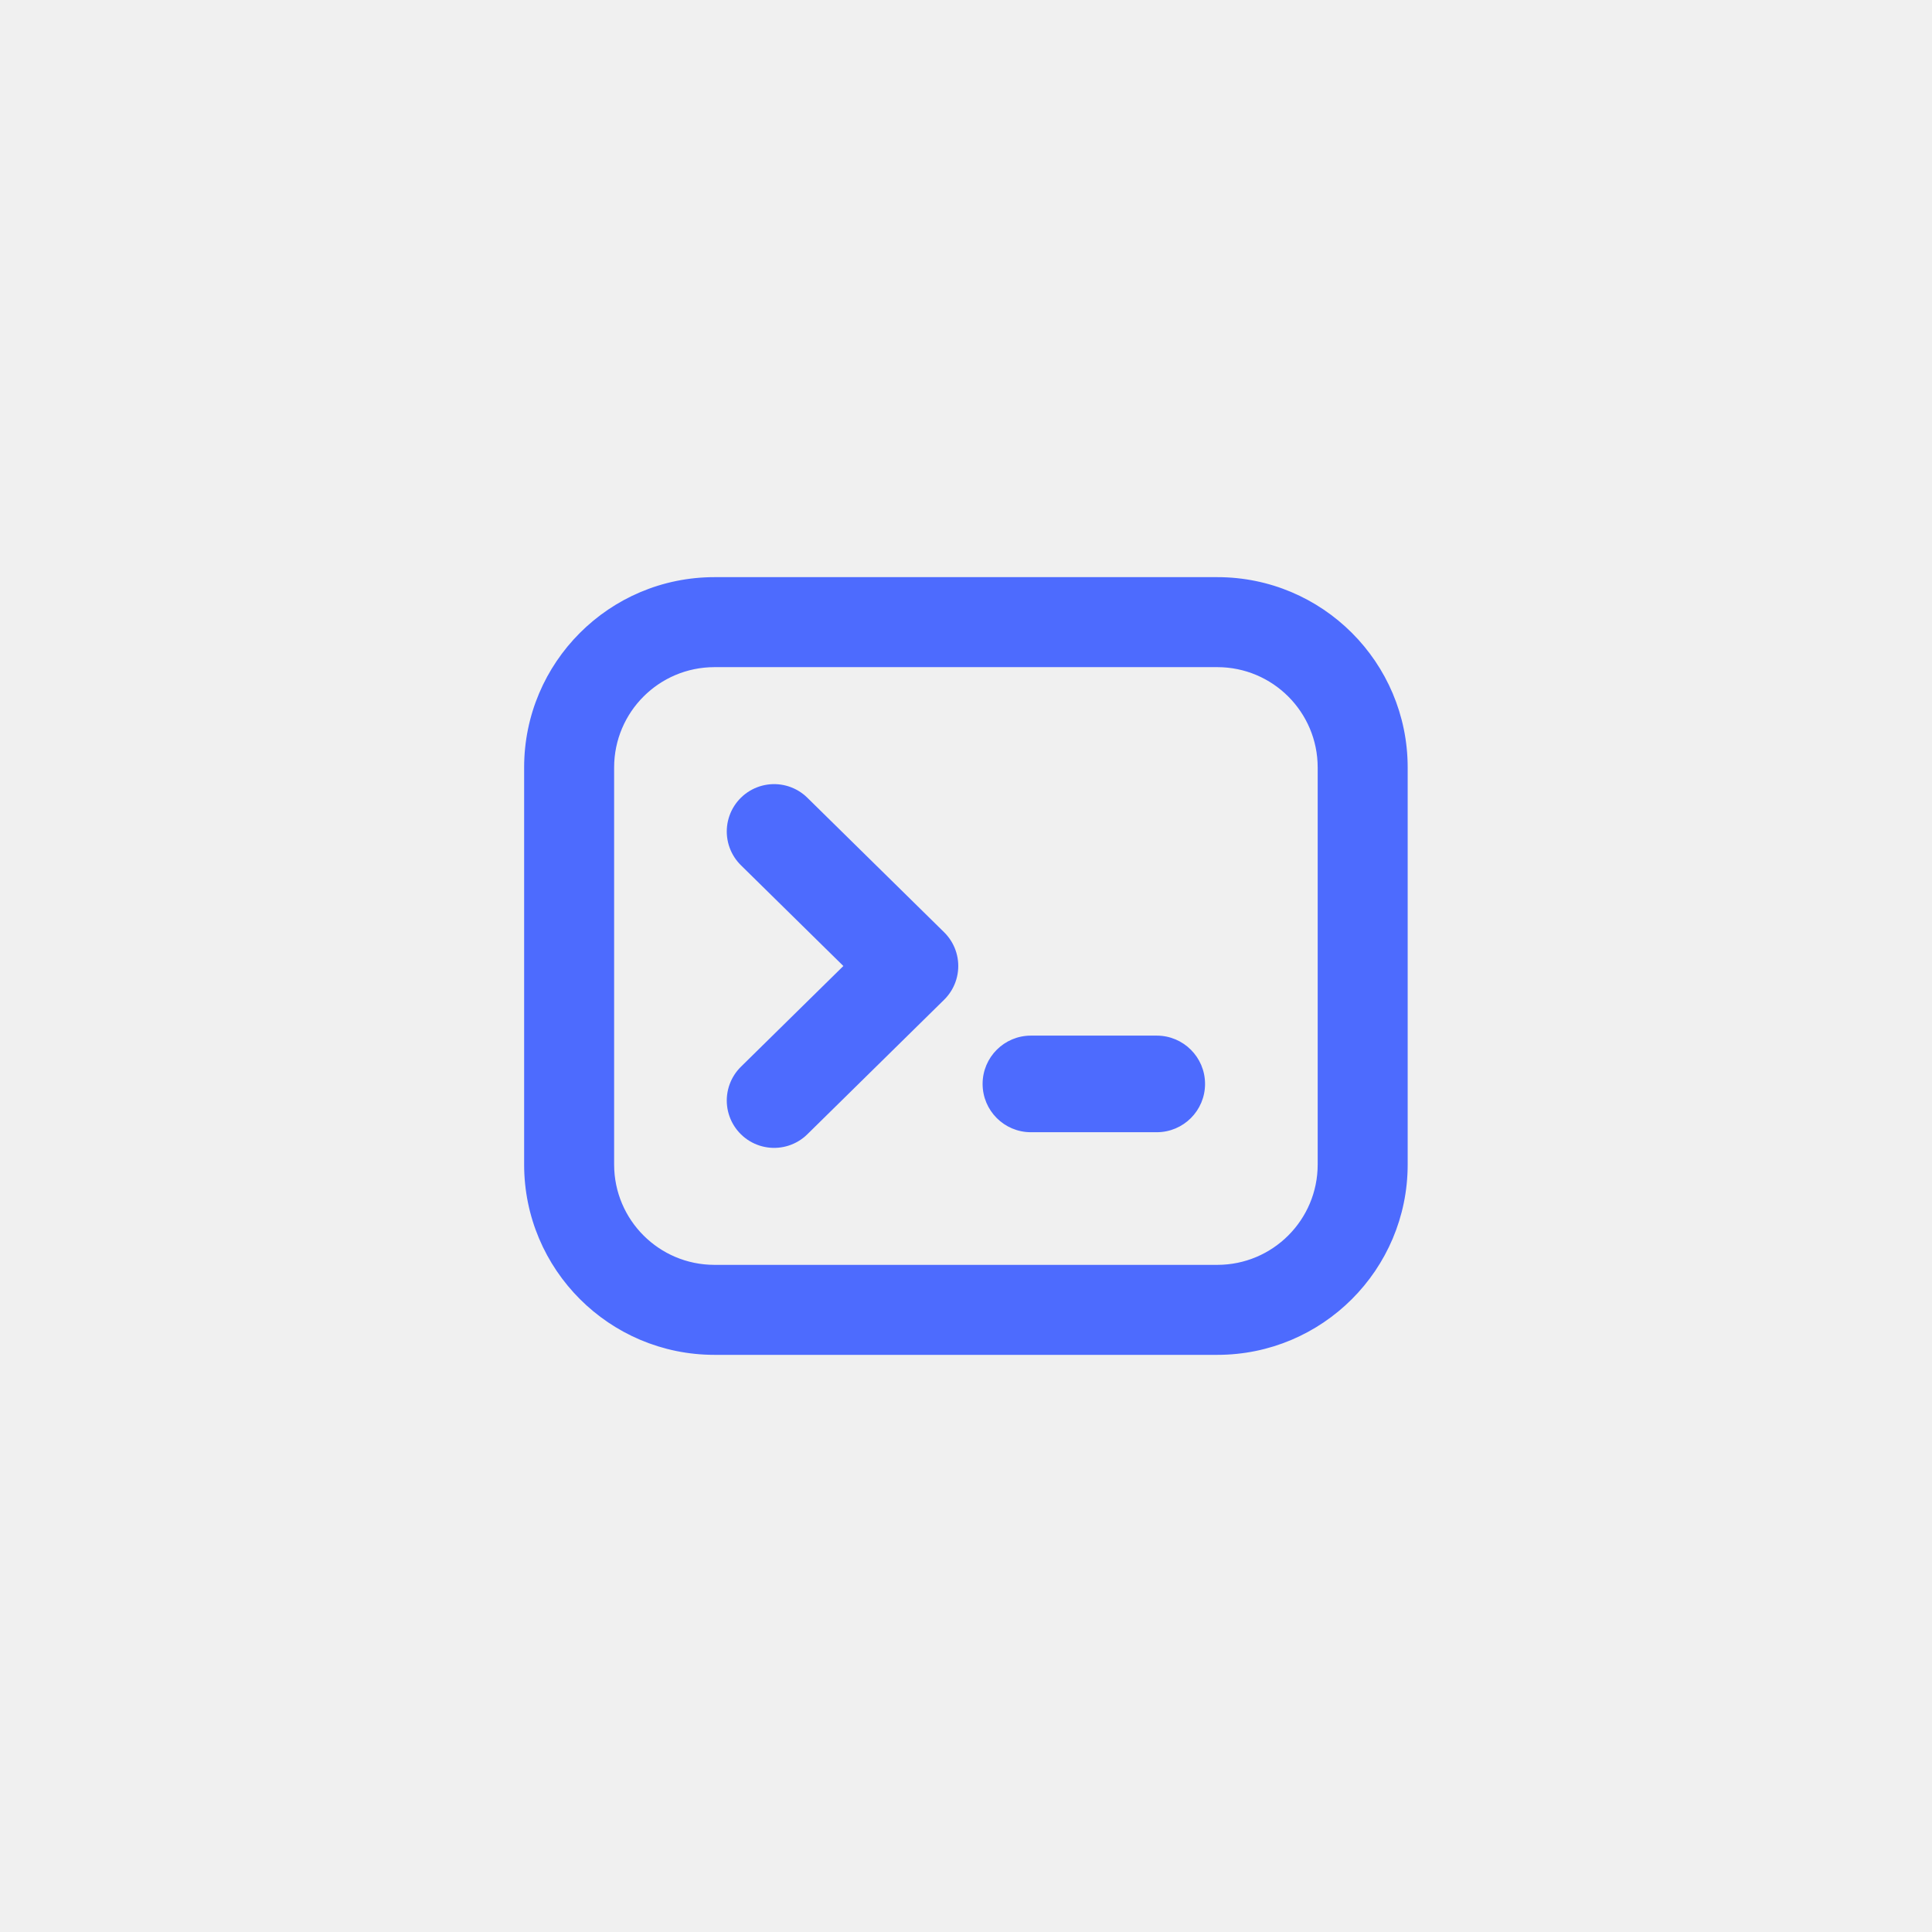
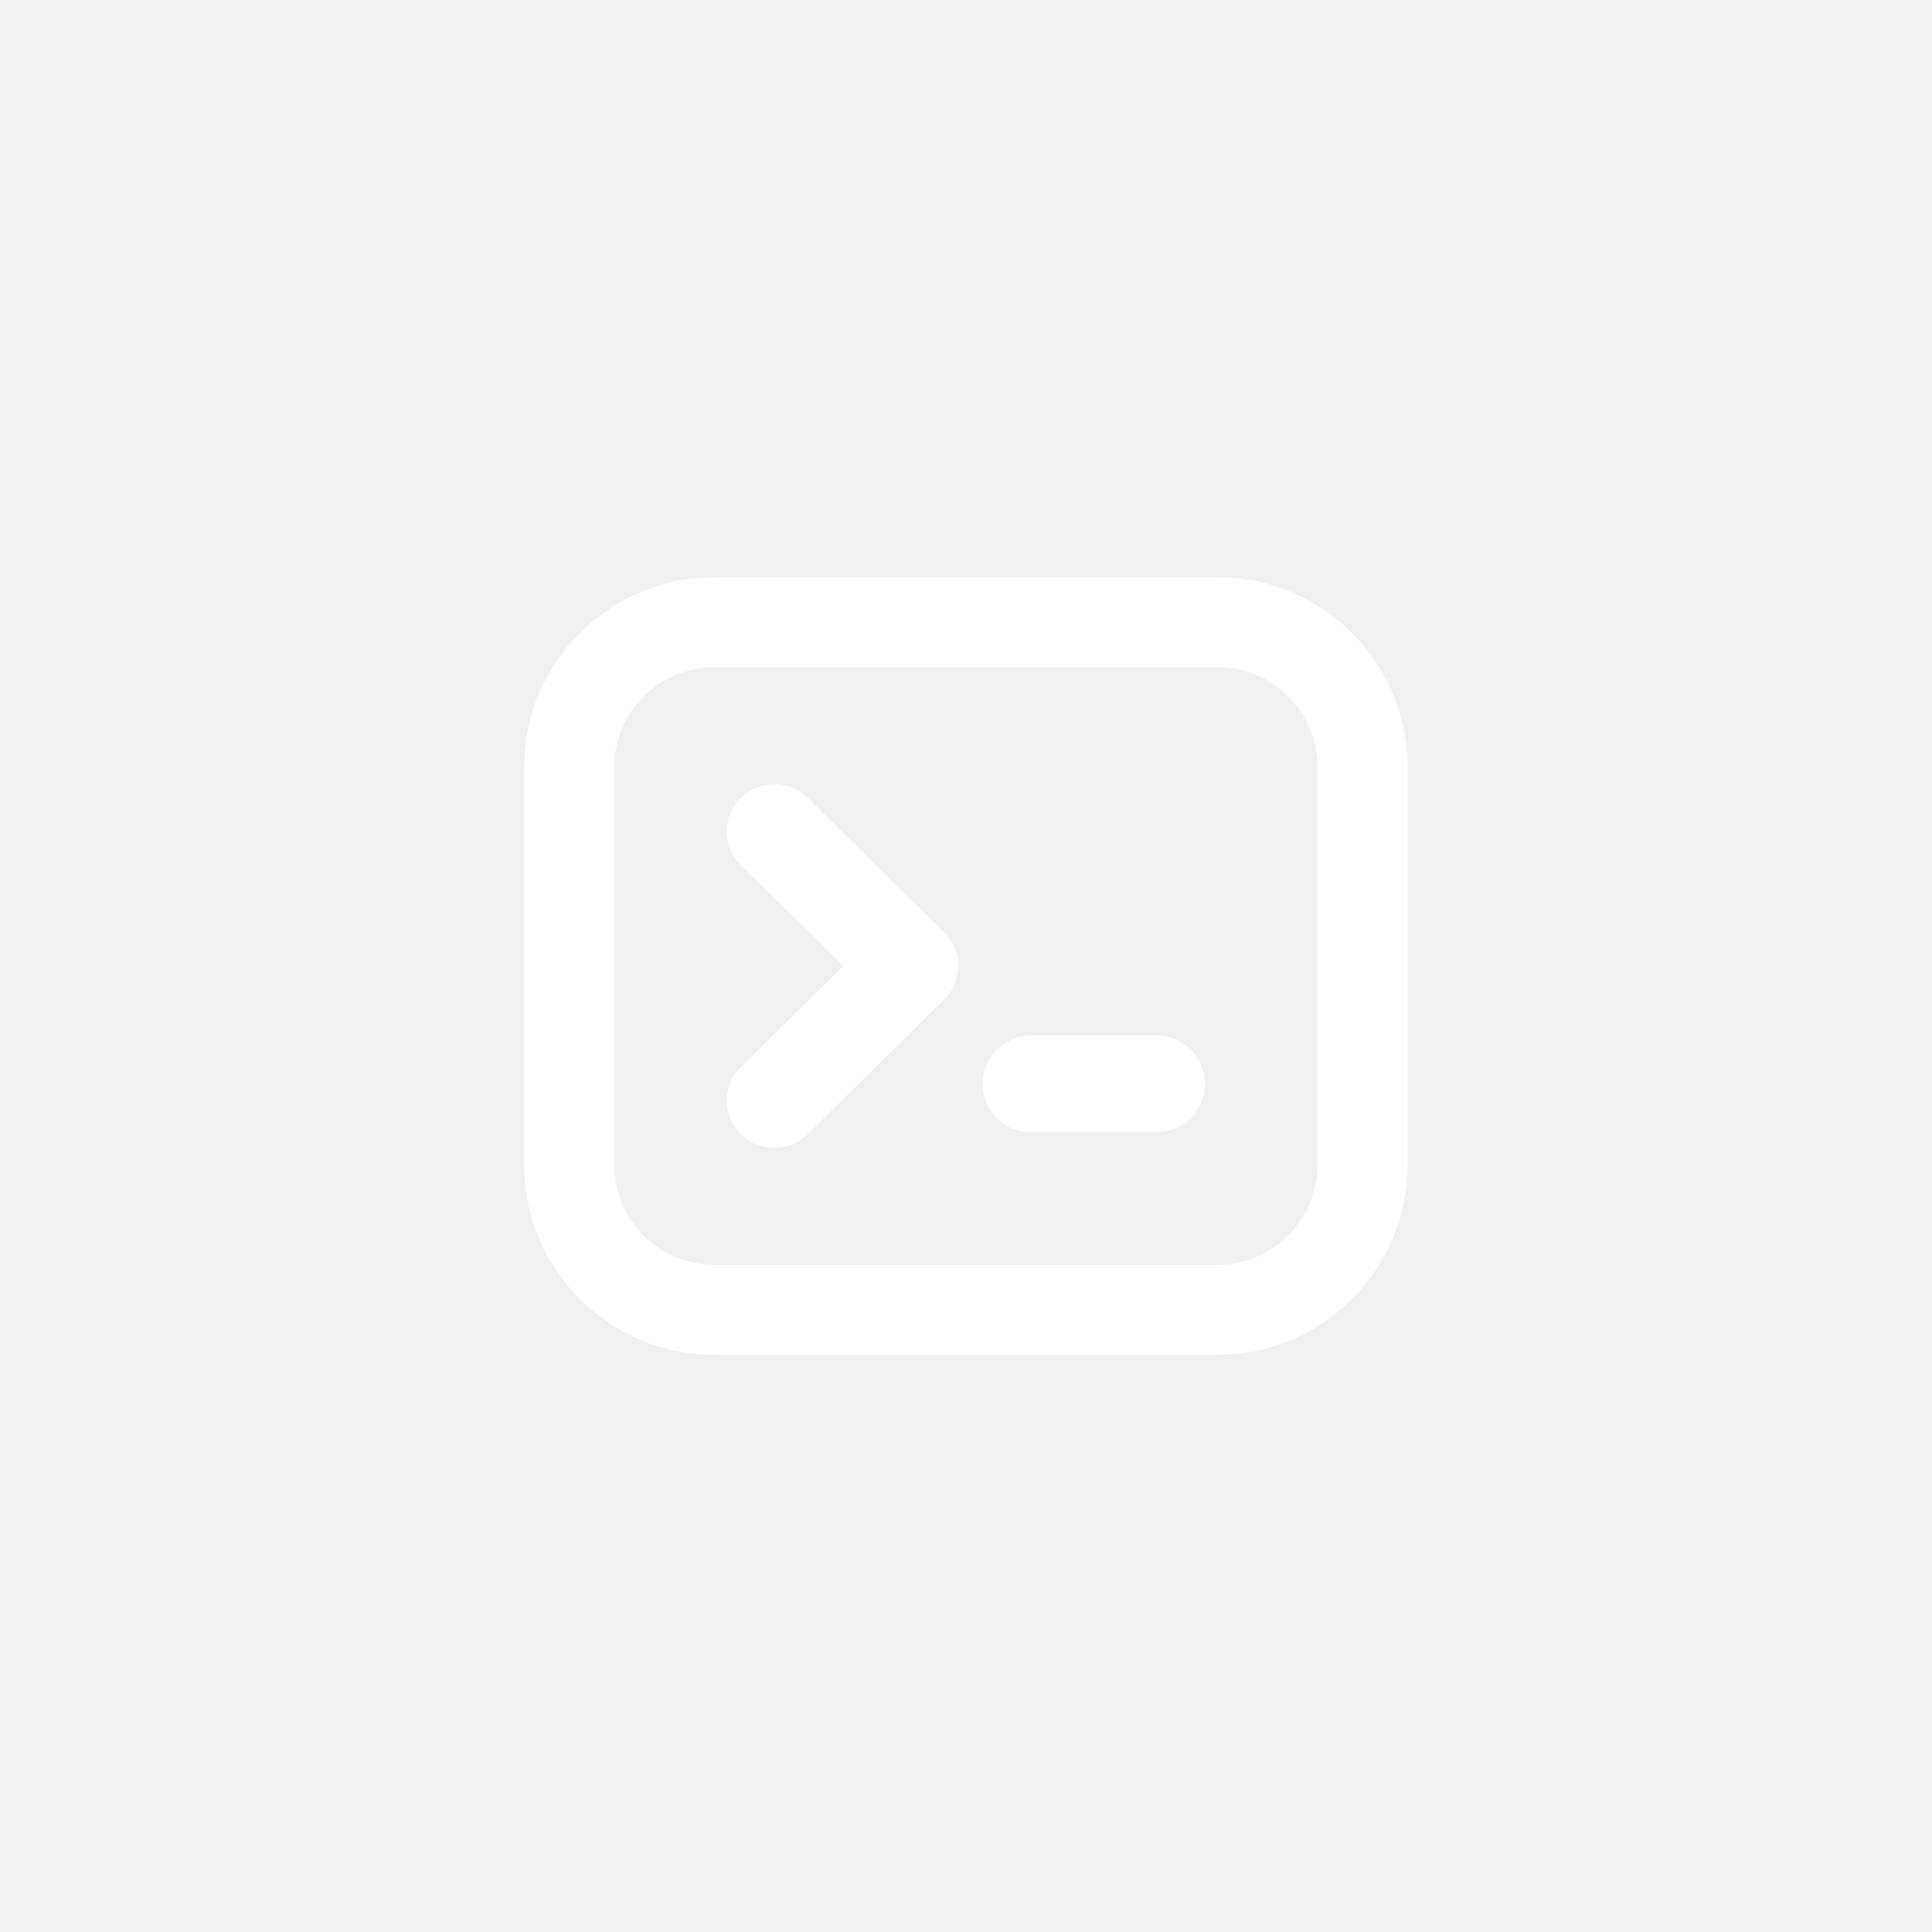
<svg xmlns="http://www.w3.org/2000/svg" width="1024" height="1024" viewBox="0 0 1024 1024">
-   <g fill="#4D6BFE" stroke="#4D6BFE">
+   <g fill="#FFFFFF" stroke="#FFFFFF">
    <path fill-rule="evenodd" d="M278.3 406.8a100.4 100.4 0 0 1 100.4 -100.4h266.5a100.4 100.4 0 0 1 100.4 100.4v210.4a100.4 100.4 0 0 1 -100.4 100.4h-266.5a100.4 100.4 0 0 1 -100.4 -100.4Z M325 406.8a53.7 53.7 0 0 1 53.7 -53.7h266.5a53.7 53.7 0 0 1 53.7 53.7v210.4a53.7 53.7 0 0 1 -53.7 53.7h-266.5a53.7 53.7 0 0 1 -53.7 -53.7Z" />
    <path fill="none" stroke-width="50.2" stroke-linecap="round" stroke-linejoin="round" d="M410.3 440.7 L482.8 512 L410.3 583.3" />
    <rect x="521.3" y="549.4" width="116.9" height="50.2" rx="25.1" />
  </g>
</svg>
